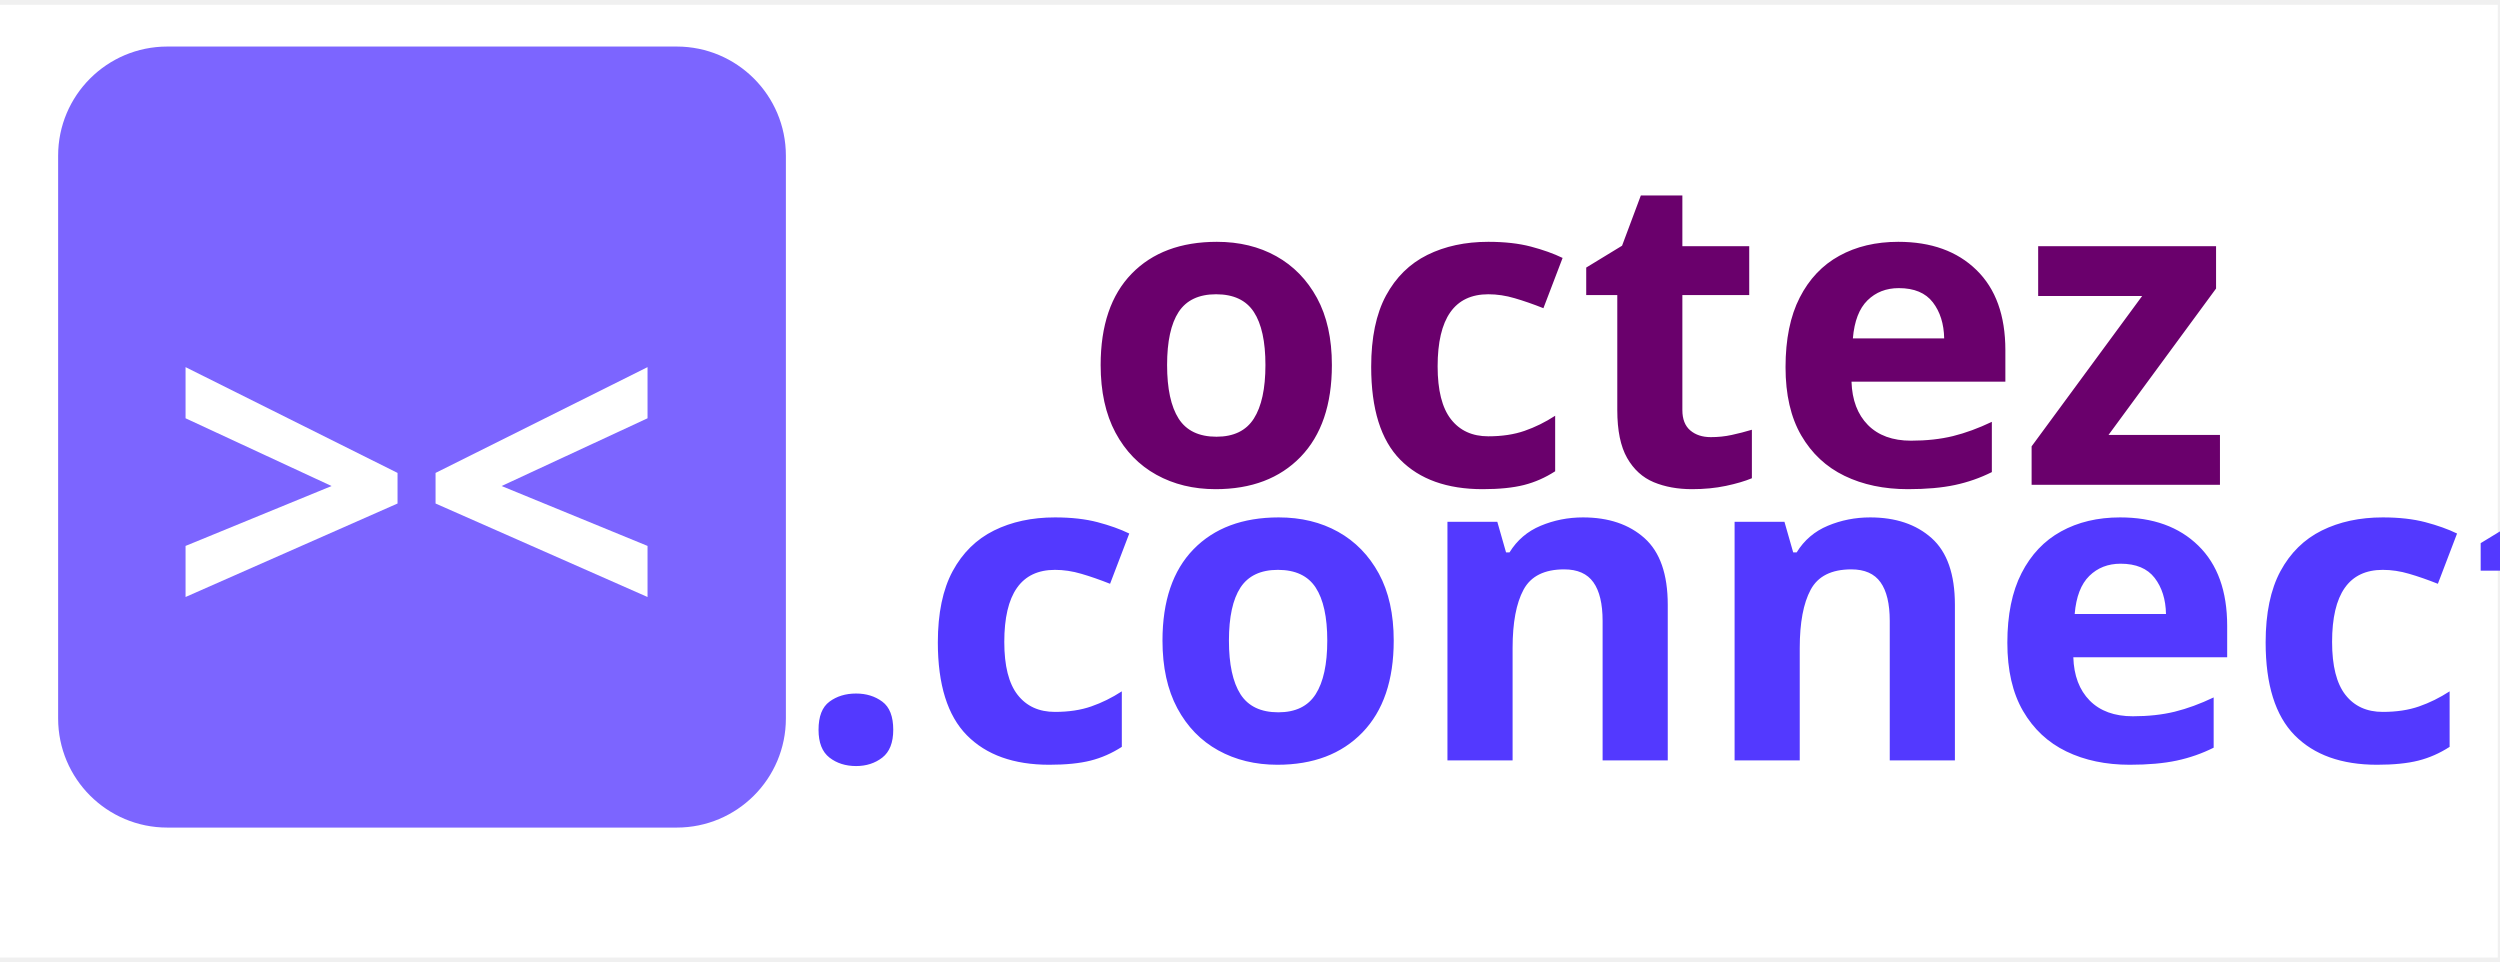
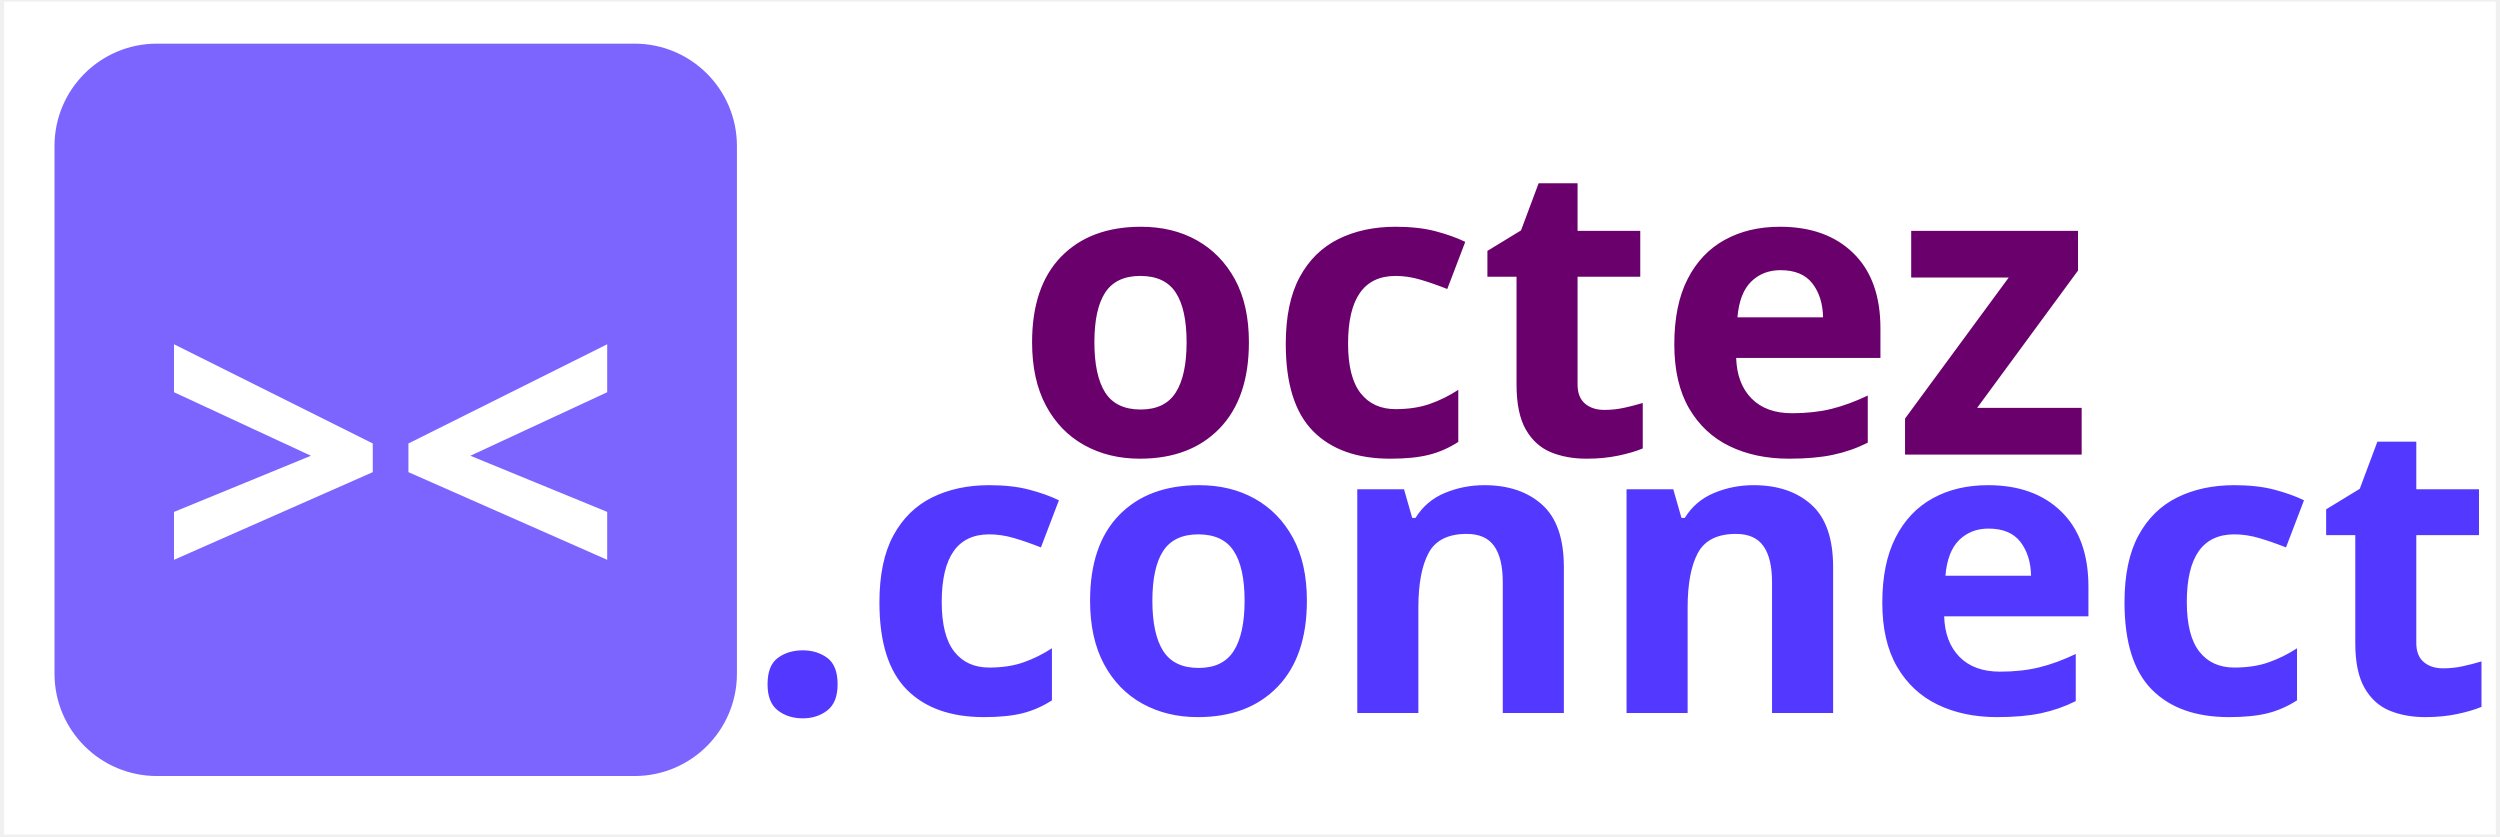
- <svg xmlns="http://www.w3.org/2000/svg" width="572" height="220">
-   <path d="M 0.00 1.10 L 571.49 1.10 L 571.49 219.09 L 0.00 219.09 Z M 0.00 1.10" stroke="none" fill="white" />
+ <svg xmlns="http://www.w3.org/2000/svg" width="610" height="204">
+   <path d="M 1.03 0.39 L 608.97 0.39 L 608.97 203.61 L 1.03 203.61 Z M 1.03 0.39" stroke="none" fill="white" />
  <path d="M 38.28 189.35 C 24.48 189.35 13.30 178.17 13.30 164.38 L 13.30 35.62 C 13.30 21.83 24.48 10.65 38.28 10.65 L 154.83 10.65 C 168.63 10.65 179.81 21.83 179.81 35.62 L 179.81 164.38 C 179.81 178.17 168.63 189.35 154.83 189.35 Z M 38.28 189.35" stroke="none" fill="#7c65ff" />
  <text x="38.16" y="146.50" font-family="Gill Sans" font-size="100.00px" fill="white" opacity="1.00" font-weight="bold">&gt;&lt;</text>
-   <path d="M 241.95 80.63 L 492.07 80.63 L 492.07 174.34 L 241.95 174.34 Z M 241.95 80.63" stroke="none" fill="white" />
  <text x="181.58" y="173.98" font-family="Gill Sans" font-size="100.00px" fill="#5339ff" opacity="1.00" font-weight="bold">.connect</text>
-   <path d="M 241.95 17.57 L 492.07 17.57 L 492.07 111.27 L 241.95 111.27 Z M 241.95 17.57" stroke="none" fill="white" />
  <text x="247.33" y="110.92" font-family="Gill Sans" font-size="100.00px" fill="#6a006c" opacity="1.00" font-weight="bold">octez</text>
</svg>
